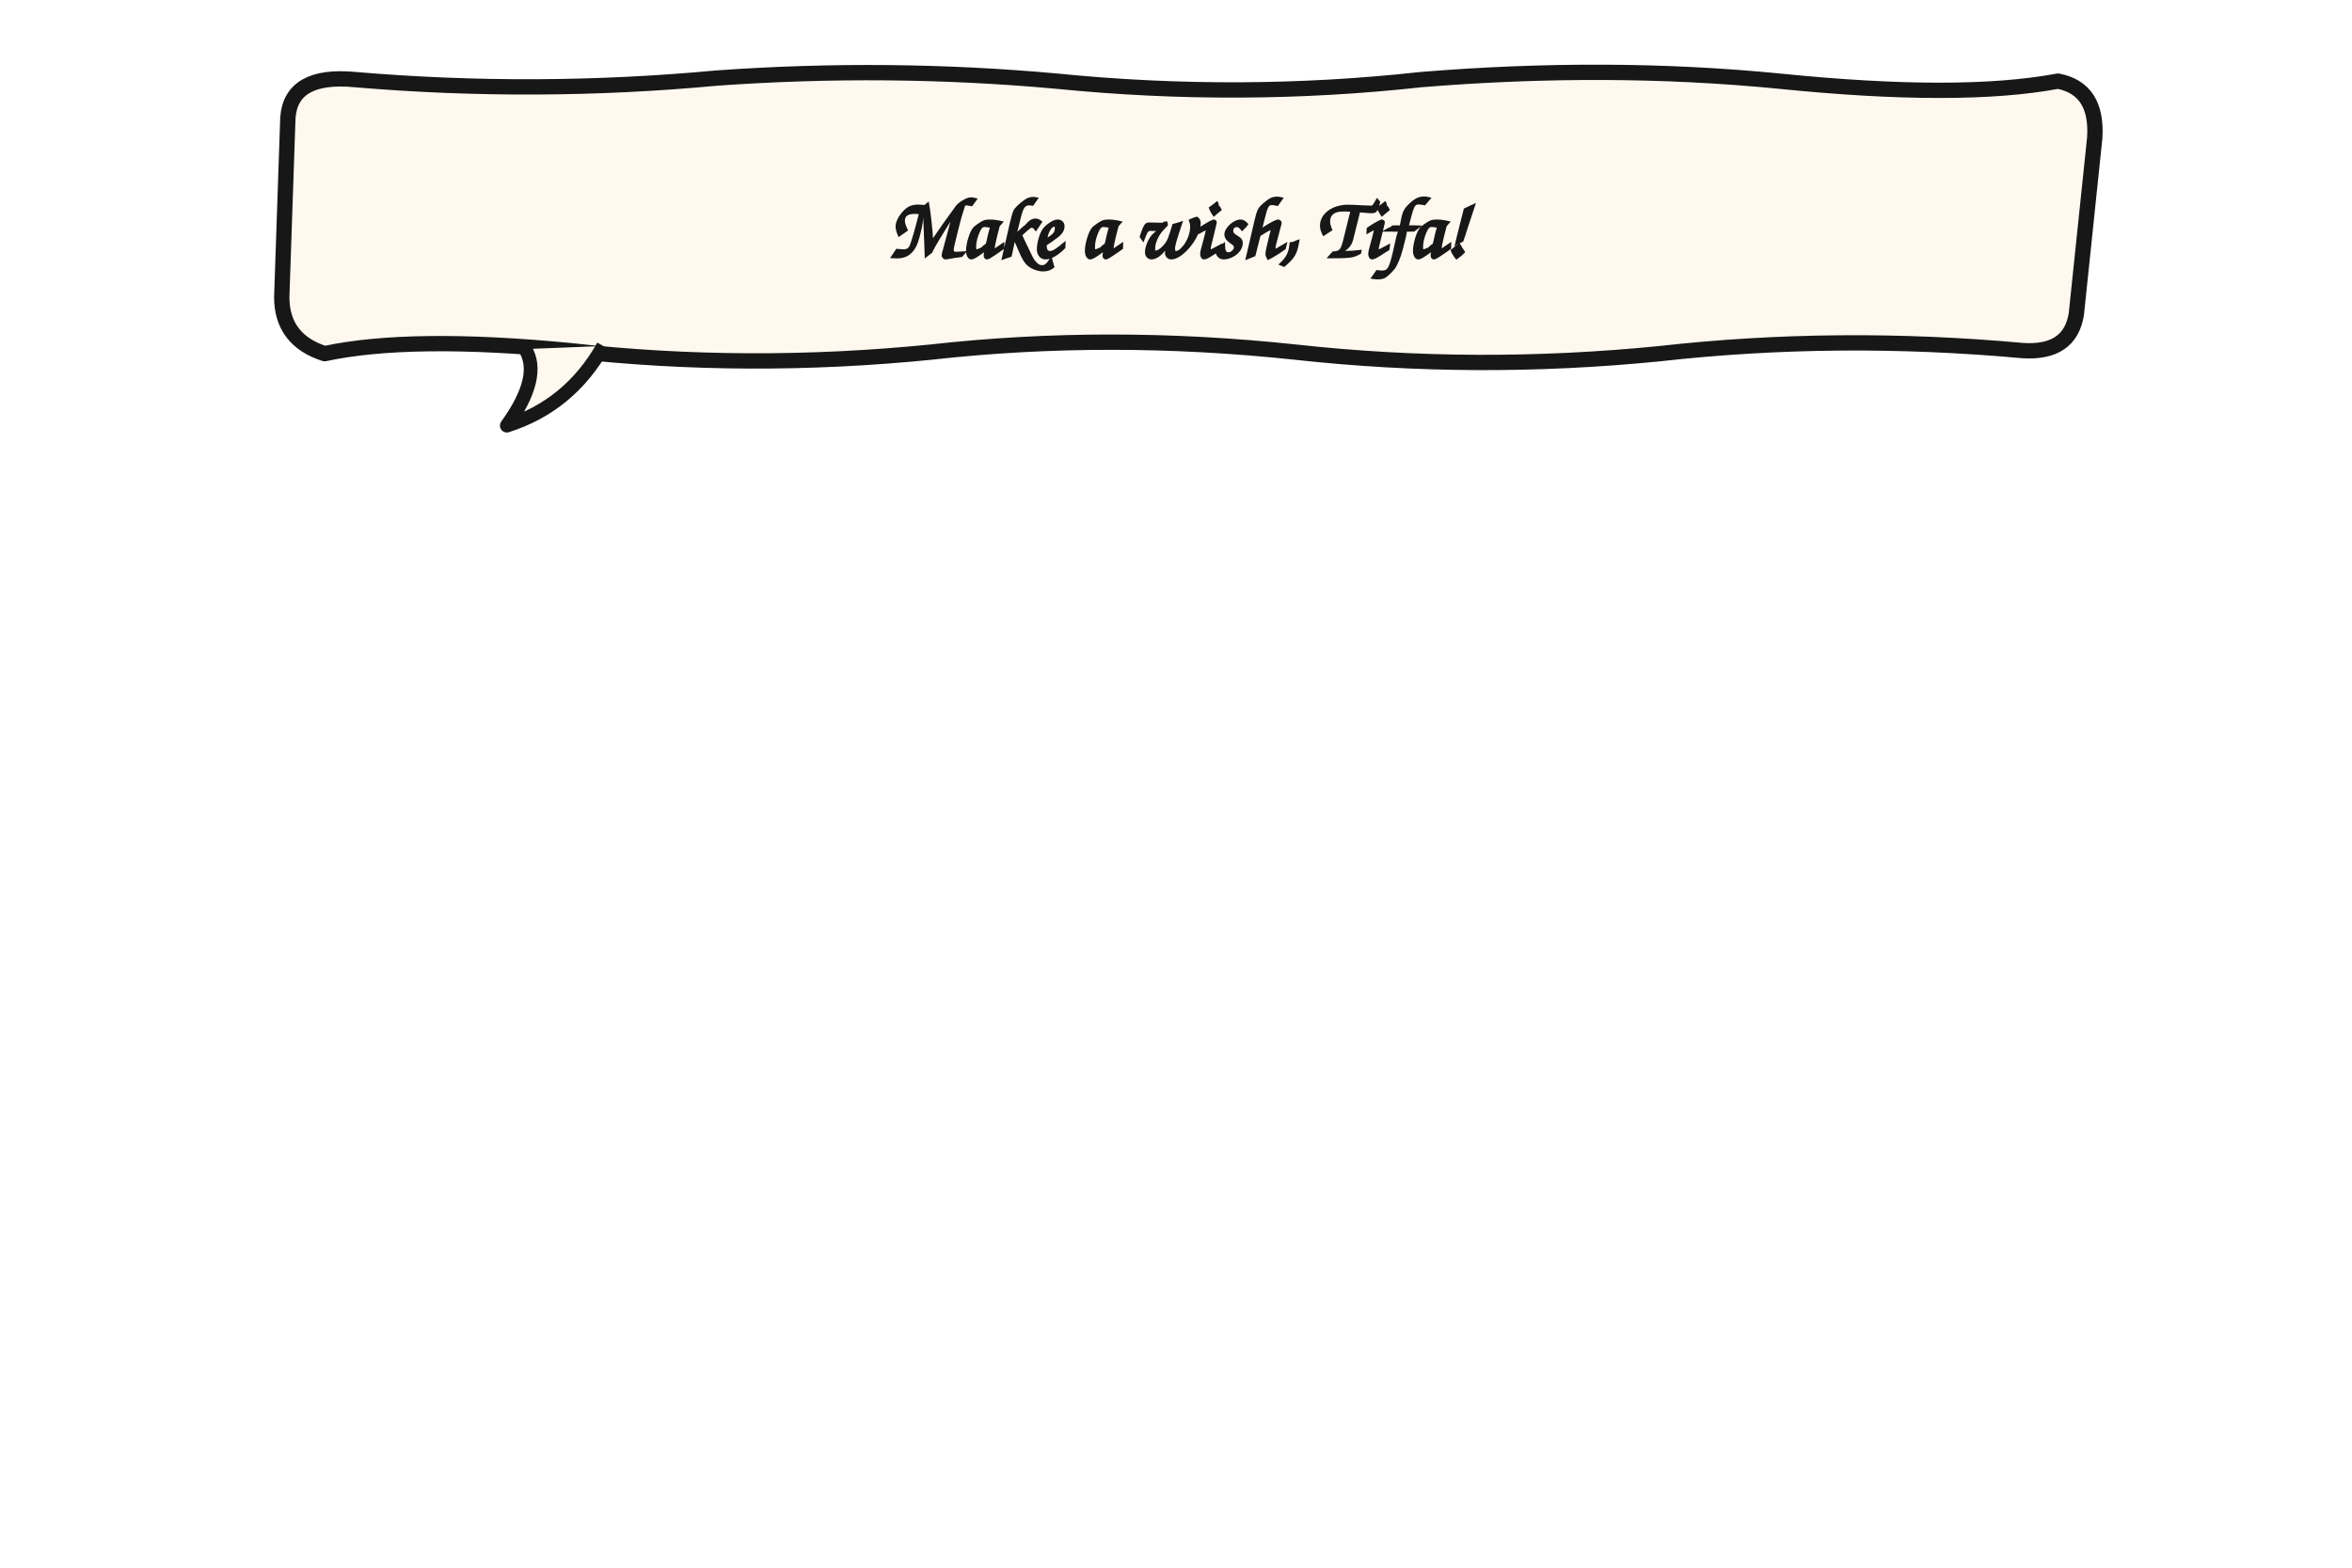
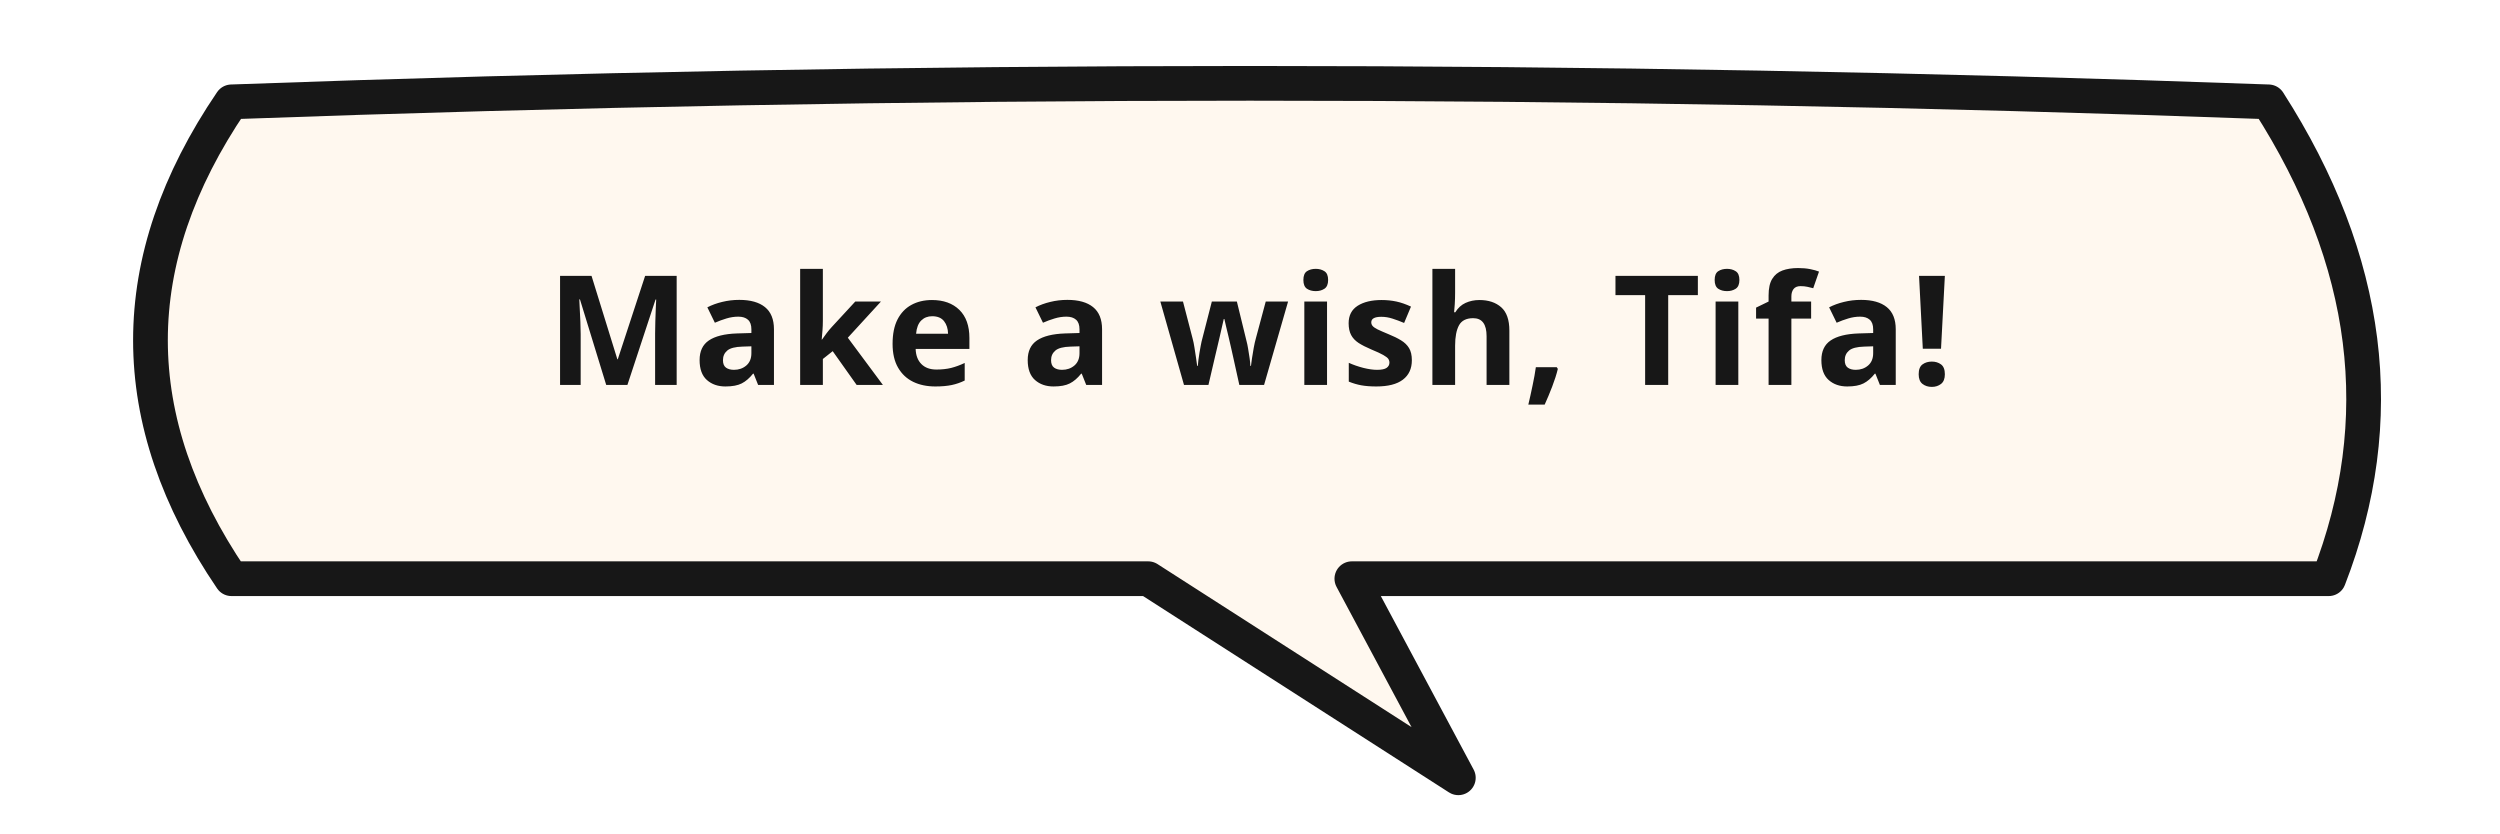
- <svg xmlns="http://www.w3.org/2000/svg" width="1536" height="1024" viewBox="0 0 1536 1024">
-   <path d="M188 77 Q190 48 232 52 Q350 62 468 51 Q580 43 690 53 Q810 65 928 52 Q1050 42 1162 53 Q1280 65 1344 53 Q1370 58 1368 90 L1356 205 Q1352 231 1321 229 Q1200 218 1084 231 Q964 243 846 230 Q724 217 608 230 Q488 242 372 229 Q268 219 212 231 Q184 222 184 194 Z" fill="#fff8ef" stroke="#171717" stroke-width="10" stroke-linejoin="round" />
-   <path d="M394 226 Q372 265 331 278 Q354 246 343 228" fill="#fff8ef" stroke="#171717" stroke-width="9" stroke-linejoin="round" />
-   <text x="768" y="0" text-anchor="middle" dominant-baseline="middle" font-family="Comic Sans MS, Segoe Print, cursive" font-size="56" font-weight="700" fill="#171717">
-     <tspan x="768" dy="154">Make a wish, Tifa!</tspan>
-   </text>
+ <svg xmlns="http://www.w3.org/2000/svg" width="540" height="180" viewBox="0 0 540 180">
+   <path d="M 50 22 Q 270 14 490 22 Q 523 73.5 503 125 L 292 125 Q 303.5 146.5 315 168 Q 281.5 146.5 248 125 L 50 125 Q 15 73.5 50 22 Z" fill="#FFF8EF" stroke="#171717" stroke-width="7.5" stroke-linejoin="round" stroke-linecap="round" />
+   <text x="270" y="71.5" text-anchor="middle" dominant-baseline="middle" font-family="'Libre Franklin', 'Comic Neue', Arial Black, sans-serif" font-size="33" font-weight="800" fill="#171717" letter-spacing="0.6">Make a wish, Tifa!</text>
</svg>
